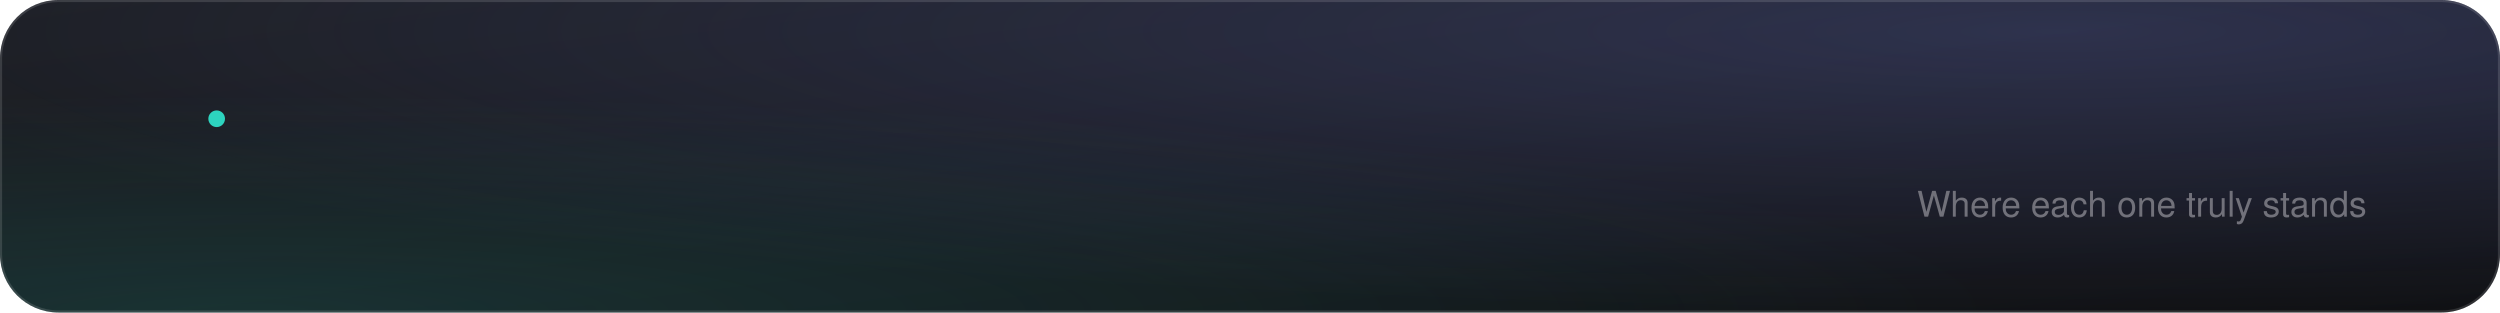
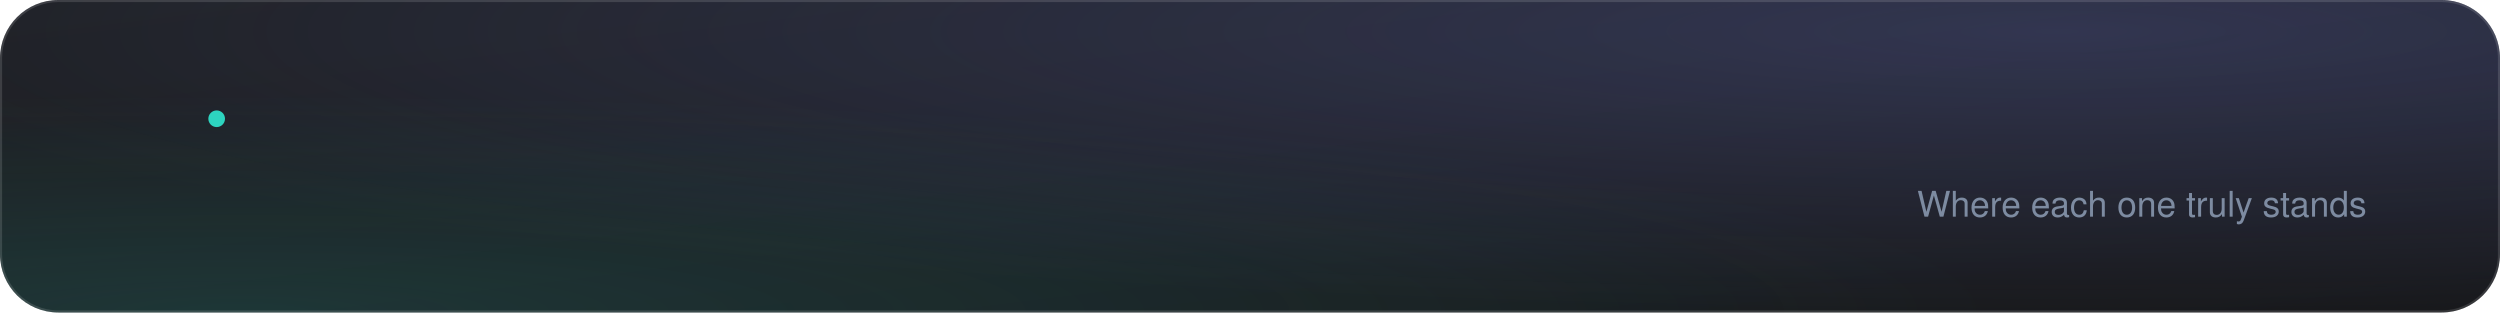
<svg xmlns="http://www.w3.org/2000/svg" viewBox="0 0 1200 150" width="1200" height="150" role="img" aria-label="02 Every solution. Where each one truly stands">
  <style>.ln{transform-origin:64px 0;transform:scaleX(0);animation:ln 1.2s .2s ease-out forwards}@keyframes ln{to{transform:scaleX(1)}}.in{opacity:0;animation:in .8s ease-out forwards}.i2{animation-delay:.25s}@keyframes in{from{opacity:0;transform:translateX(-10px)}to{opacity:1;transform:none}}.dot{animation:d 2.4s ease-in-out infinite}@keyframes d{0%,100%{opacity:.35}50%{opacity:1}}@media (prefers-reduced-motion: reduce){*{animation:none!important}}</style>
  <defs>
    <linearGradient id="bg" x1="0" y1="0" x2="1" y2="1">
-       <stop offset="0" stop-color="#1d1f24" />
-       <stop offset="1" stop-color="#101114" />
+       <stop offset="0" stop-color="#1f2125" />
+       <stop offset="1" stop-color="#18191c" />
    </linearGradient>
    <linearGradient id="accent" x1="0" y1="0" x2="1" y2="0">
      <stop offset="0" stop-color="#2dd4bf" />
      <stop offset=".5" stop-color="#818cf8" />
      <stop offset="1" stop-color="#c084fc" />
    </linearGradient>
    <radialGradient id="glow" cx=".82" cy=".1" r=".9">
      <stop offset="0" stop-color="#818cf8" stop-opacity=".22" />
      <stop offset="1" stop-color="#818cf8" stop-opacity="0" />
    </radialGradient>
    <radialGradient id="glow2" cx=".1" cy="1" r=".7">
      <stop offset="0" stop-color="#2dd4bf" stop-opacity=".14" />
      <stop offset="1" stop-color="#2dd4bf" stop-opacity="0" />
    </radialGradient>
  </defs>
  <rect width="1200" height="150" rx="28" fill="url(#bg)" />
  <rect width="1200" height="150" rx="28" fill="url(#glow)" />
  <rect width="1200" height="150" rx="28" fill="url(#glow2)" />
  <rect x=".5" y=".5" width="1199" height="149" rx="27.5" fill="none" stroke="rgba(255,255,255,0.13)" />
  <g class="in">
    <text x="64" y="62" font-family="SFMono-Regular, Menlo, Consolas, monospace" font-size="15" font-weight="600" fill="#2dd4bf" text-anchor="start" letter-spacing="3">02</text>
  </g>
  <circle class="dot" cx="104" cy="57" r="4" fill="#2dd4bf" />
  <g class="in i2">
    <text x="64" y="104" font-family="-apple-system, BlinkMacSystemFont, 'Segoe UI', Helvetica, Arial, sans-serif" font-size="40" font-weight="700" fill="#f5f5f7" text-anchor="start" letter-spacing="-1">Every solution</text>
  </g>
-   <text x="1136" y="104" font-family="-apple-system, BlinkMacSystemFont, 'Segoe UI', Helvetica, Arial, sans-serif" font-size="17" font-weight="400" fill="#71717a" text-anchor="end" letter-spacing="0">Where each one truly stands</text>
+   <text x="1136" y="104" font-family="-apple-system, BlinkMacSystemFont, 'Segoe UI', Helvetica, Arial, sans-serif" font-size="17" font-weight="400" fill="#7d8ba1" text-anchor="end" letter-spacing="0">Where each one truly stands</text>
  <rect class="ln" x="64" y="124" width="1072" height="2" rx="1" fill="url(#accent)" />
</svg>
